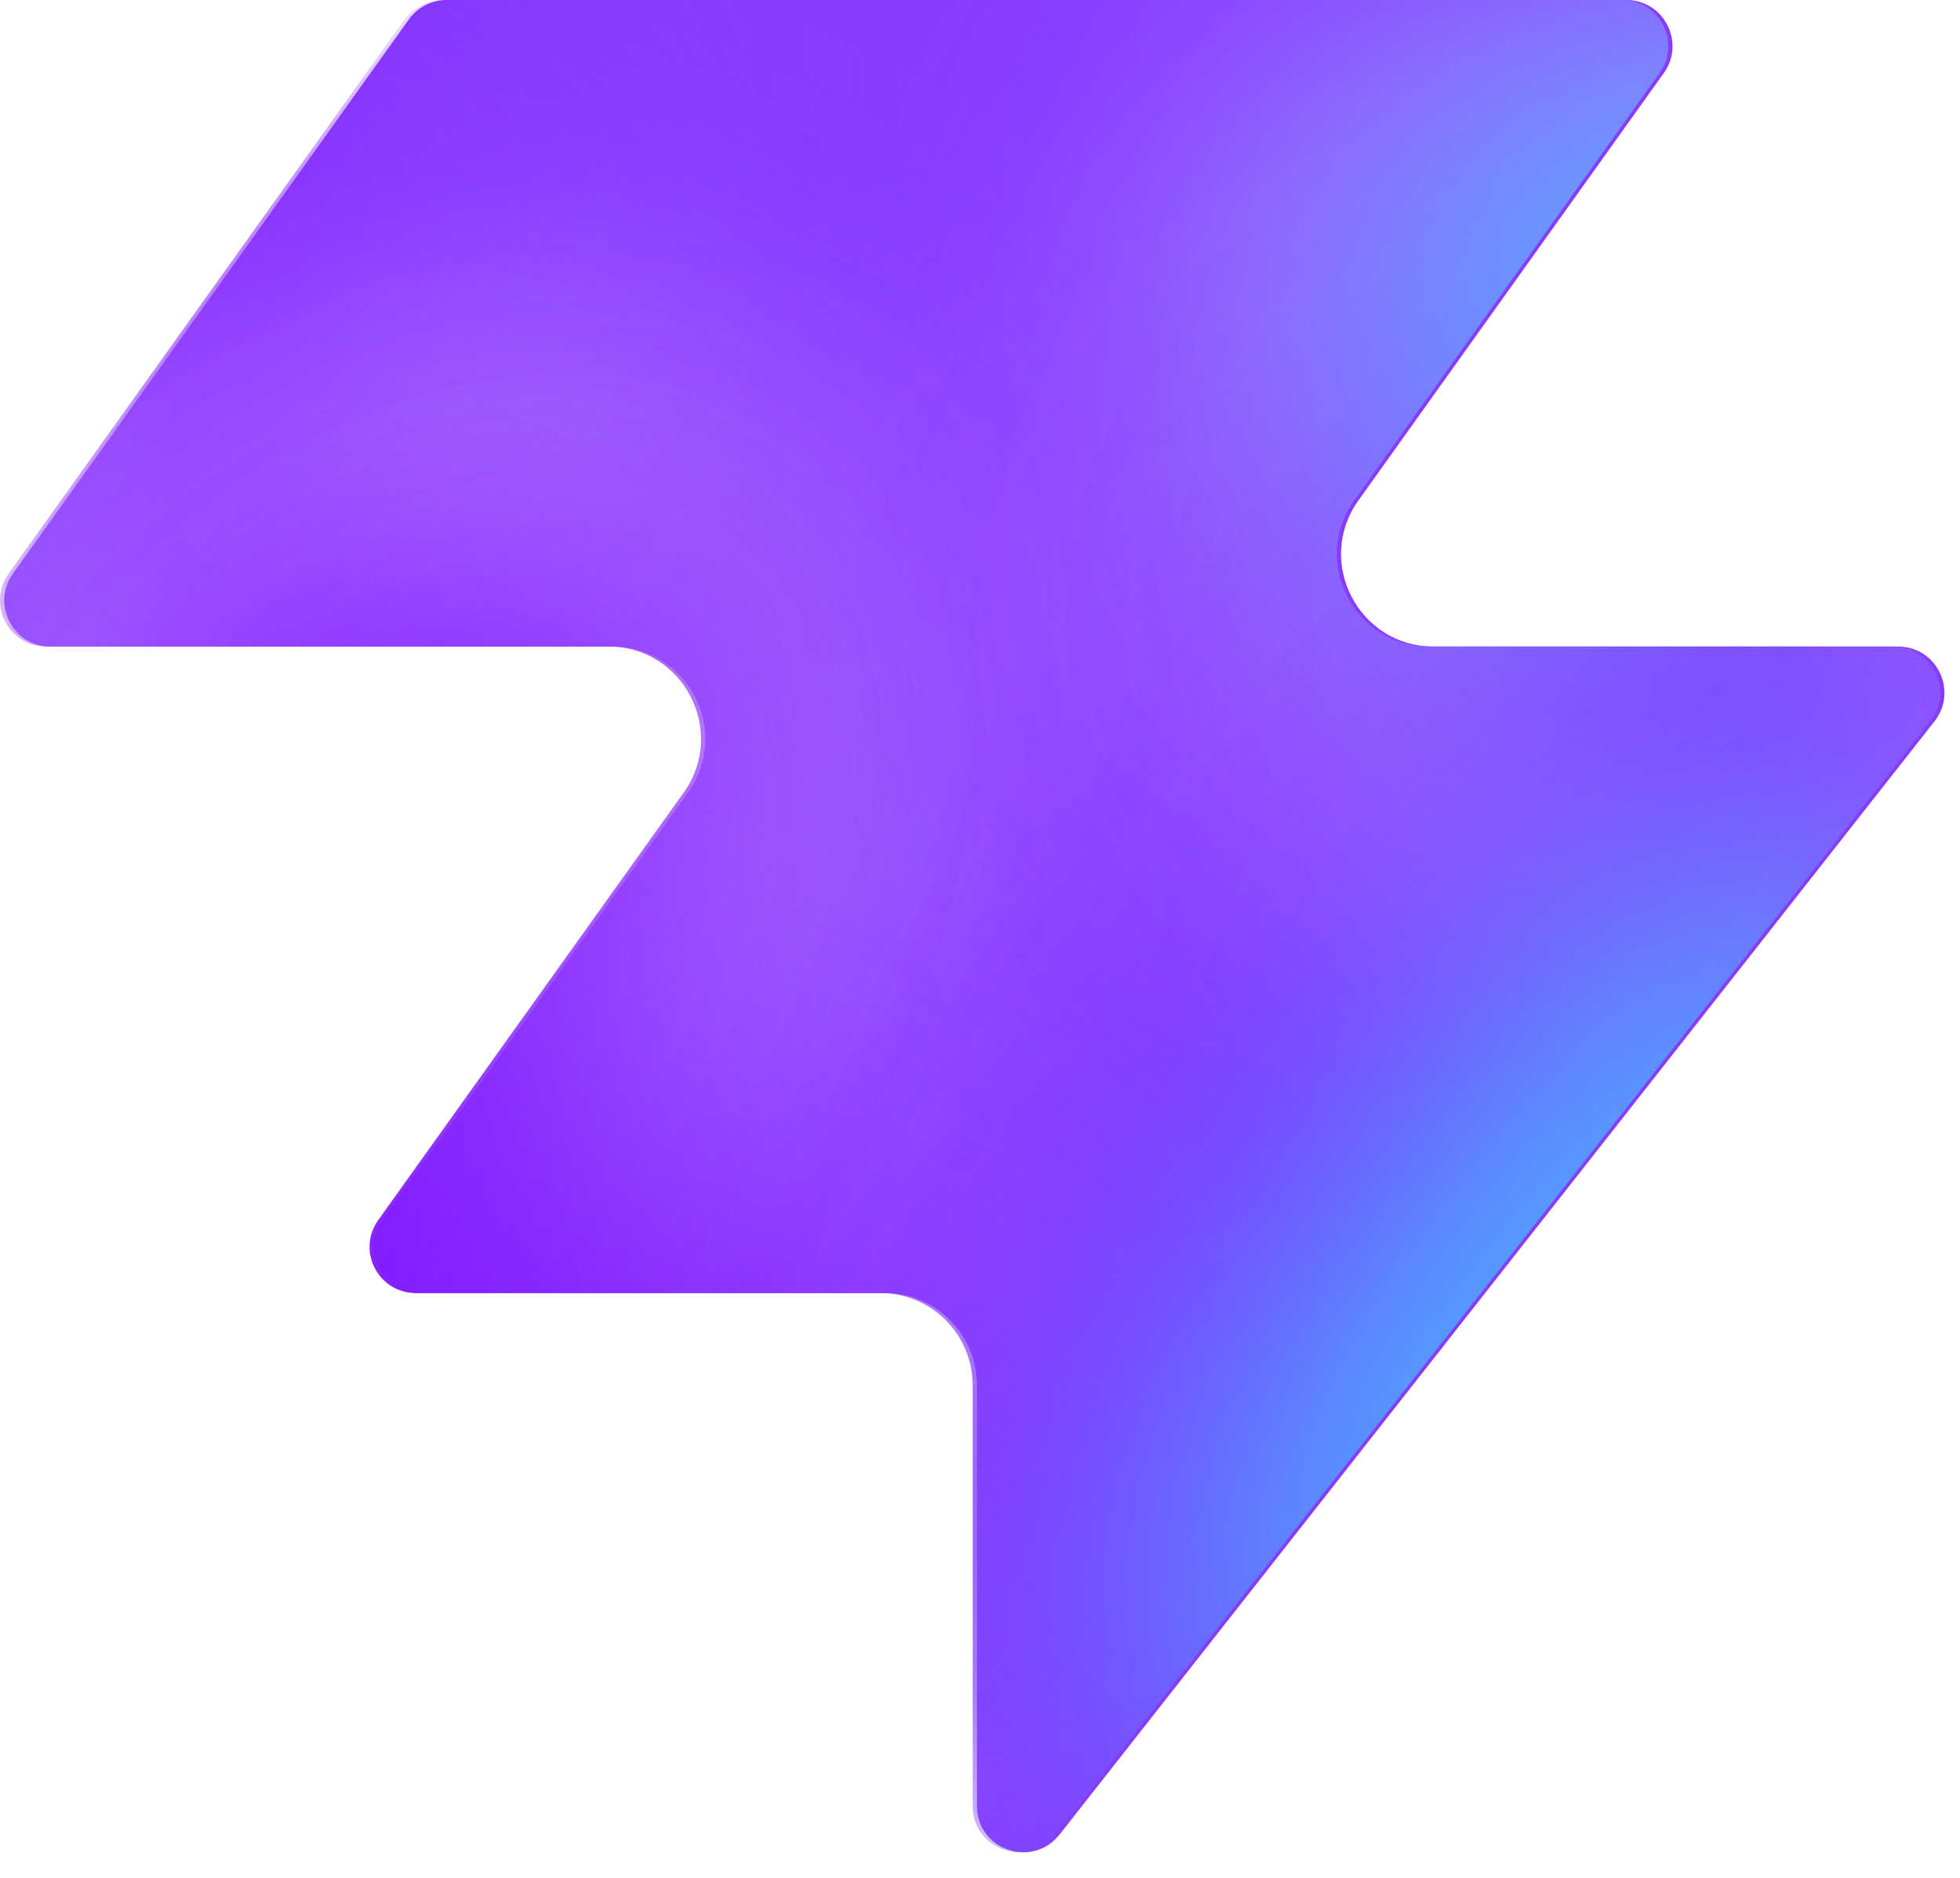
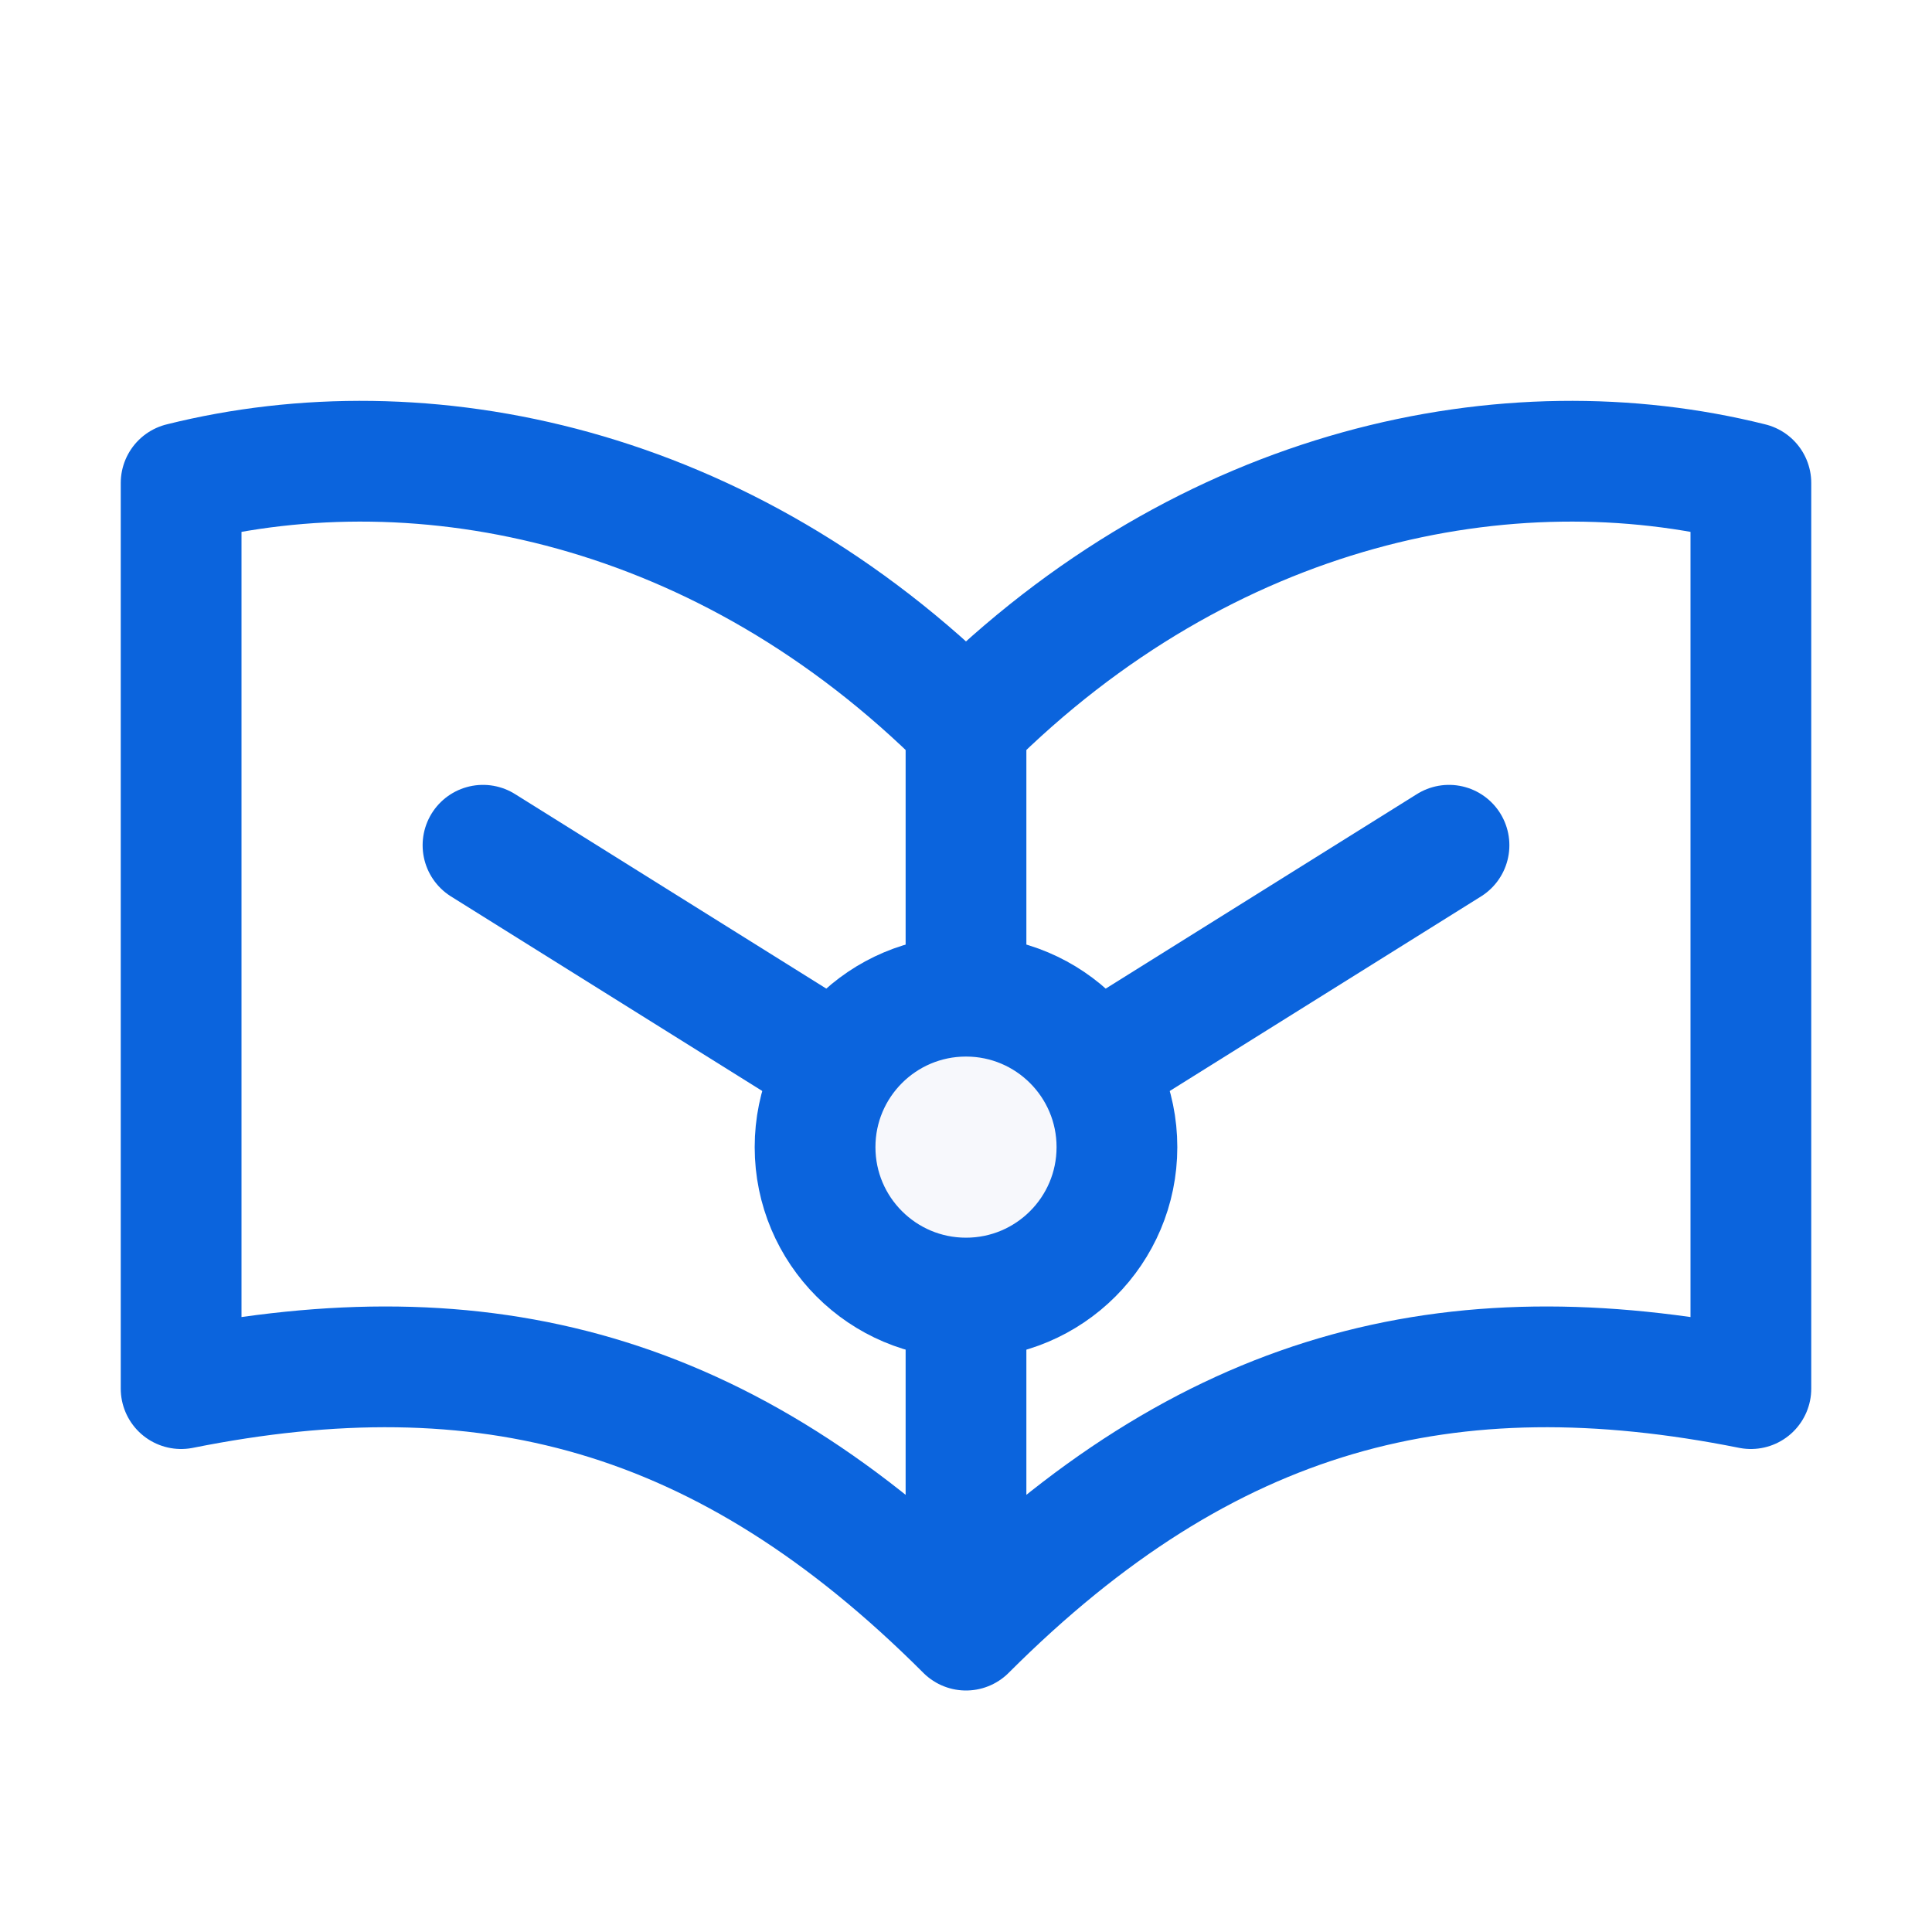
- <svg xmlns="http://www.w3.org/2000/svg" width="48" height="46" fill="none" viewBox="0 0 48 46">
-   <path fill="#863bff" d="M25.946 44.938c-.664.845-2.021.375-2.021-.698V33.937a2.26 2.26 0 0 0-2.262-2.262H10.287c-.92 0-1.456-1.04-.92-1.788l7.48-10.471c1.07-1.497 0-3.578-1.842-3.578H1.237c-.92 0-1.456-1.04-.92-1.788L10.013.474c.214-.297.556-.474.92-.474h28.894c.92 0 1.456 1.04.92 1.788l-7.48 10.471c-1.07 1.498 0 3.579 1.842 3.579h11.377c.943 0 1.473 1.088.89 1.83L25.947 44.94z" style="fill:#863bff;fill:color(display-p3 .525 .23 1);fill-opacity:1" />
-   <mask id="a" width="48" height="46" x="0" y="0" maskUnits="userSpaceOnUse" style="mask-type:alpha">
-     <path fill="#000" d="M25.842 44.938c-.664.844-2.021.375-2.021-.698V33.937a2.26 2.26 0 0 0-2.262-2.262H10.183c-.92 0-1.456-1.04-.92-1.788l7.48-10.471c1.07-1.498 0-3.579-1.842-3.579H1.133c-.92 0-1.456-1.04-.92-1.787L9.91.473c.214-.297.556-.474.92-.474h28.894c.92 0 1.456 1.04.92 1.788l-7.48 10.471c-1.07 1.498 0 3.578 1.842 3.578h11.377c.943 0 1.473 1.088.89 1.832L25.843 44.94z" style="fill:#000;fill-opacity:1" />
-   </mask>
-   <g mask="url(#a)">
-     <g filter="url(#b)">
-       <ellipse cx="5.508" cy="14.704" fill="#ede6ff" rx="5.508" ry="14.704" style="fill:#ede6ff;fill:color(display-p3 .927 .903 1);fill-opacity:1" transform="matrix(.00324 1 1 -.00324 -4.47 31.516)" />
-     </g>
-     <g filter="url(#c)">
-       <ellipse cx="10.399" cy="29.851" fill="#ede6ff" rx="10.399" ry="29.851" style="fill:#ede6ff;fill:color(display-p3 .927 .903 1);fill-opacity:1" transform="matrix(.00324 1 1 -.00324 -39.328 7.883)" />
-     </g>
-     <g filter="url(#d)">
-       <ellipse cx="5.508" cy="30.487" fill="#7e14ff" rx="5.508" ry="30.487" style="fill:#7e14ff;fill:color(display-p3 .492 .077 1);fill-opacity:1" transform="rotate(89.814 -25.913 -14.639)scale(1 -1)" />
-     </g>
-     <g filter="url(#e)">
-       <ellipse cx="5.508" cy="30.599" fill="#7e14ff" rx="5.508" ry="30.599" style="fill:#7e14ff;fill:color(display-p3 .492 .077 1);fill-opacity:1" transform="rotate(89.814 -32.644 -3.334)scale(1 -1)" />
-     </g>
-     <g filter="url(#f)">
-       <ellipse cx="5.508" cy="30.599" fill="#7e14ff" rx="5.508" ry="30.599" style="fill:#7e14ff;fill:color(display-p3 .492 .077 1);fill-opacity:1" transform="matrix(.00324 1 1 -.00324 -34.34 30.47)" />
-     </g>
-     <g filter="url(#g)">
-       <ellipse cx="14.072" cy="22.078" fill="#ede6ff" rx="14.072" ry="22.078" style="fill:#ede6ff;fill:color(display-p3 .927 .903 1);fill-opacity:1" transform="rotate(93.35 24.506 48.493)scale(-1 1)" />
-     </g>
-     <g filter="url(#h)">
-       <ellipse cx="3.47" cy="21.501" fill="#7e14ff" rx="3.47" ry="21.501" style="fill:#7e14ff;fill:color(display-p3 .492 .077 1);fill-opacity:1" transform="rotate(89.009 28.708 47.59)scale(-1 1)" />
-     </g>
-     <g filter="url(#i)">
-       <ellipse cx="3.47" cy="21.501" fill="#7e14ff" rx="3.47" ry="21.501" style="fill:#7e14ff;fill:color(display-p3 .492 .077 1);fill-opacity:1" transform="rotate(89.009 28.708 47.59)scale(-1 1)" />
-     </g>
-     <g filter="url(#j)">
-       <ellipse cx=".387" cy="8.972" fill="#7e14ff" rx="4.407" ry="29.108" style="fill:#7e14ff;fill:color(display-p3 .492 .077 1);fill-opacity:1" transform="rotate(39.51 .387 8.972)" />
-     </g>
-     <g filter="url(#k)">
-       <ellipse cx="47.523" cy="-6.092" fill="#7e14ff" rx="4.407" ry="29.108" style="fill:#7e14ff;fill:color(display-p3 .492 .077 1);fill-opacity:1" transform="rotate(37.892 47.523 -6.092)" />
-     </g>
-     <g filter="url(#l)">
-       <ellipse cx="41.412" cy="6.333" fill="#47bfff" rx="5.971" ry="9.665" style="fill:#47bfff;fill:color(display-p3 .28 .748 1);fill-opacity:1" transform="rotate(37.892 41.412 6.333)" />
-     </g>
-     <g filter="url(#m)">
-       <ellipse cx="-1.879" cy="38.332" fill="#7e14ff" rx="4.407" ry="29.108" style="fill:#7e14ff;fill:color(display-p3 .492 .077 1);fill-opacity:1" transform="rotate(37.892 -1.88 38.332)" />
-     </g>
-     <g filter="url(#n)">
-       <ellipse cx="-1.879" cy="38.332" fill="#7e14ff" rx="4.407" ry="29.108" style="fill:#7e14ff;fill:color(display-p3 .492 .077 1);fill-opacity:1" transform="rotate(37.892 -1.88 38.332)" />
-     </g>
-     <g filter="url(#o)">
-       <ellipse cx="35.651" cy="29.907" fill="#7e14ff" rx="4.407" ry="29.108" style="fill:#7e14ff;fill:color(display-p3 .492 .077 1);fill-opacity:1" transform="rotate(37.892 35.651 29.907)" />
-     </g>
-     <g filter="url(#p)">
-       <ellipse cx="38.418" cy="32.4" fill="#47bfff" rx="5.971" ry="15.297" style="fill:#47bfff;fill:color(display-p3 .28 .748 1);fill-opacity:1" transform="rotate(37.892 38.418 32.4)" />
-     </g>
-   </g>
-   <defs>
-     <filter id="b" width="60.045" height="41.654" x="-19.77" y="16.149" color-interpolation-filters="sRGB" filterUnits="userSpaceOnUse">
-       <feFlood flood-opacity="0" result="BackgroundImageFix" />
-       <feBlend in="SourceGraphic" in2="BackgroundImageFix" result="shape" />
-       <feGaussianBlur result="effect1_foregroundBlur_2002_17158" stdDeviation="7.659" />
-     </filter>
-     <filter id="c" width="90.34" height="51.437" x="-54.613" y="-7.533" color-interpolation-filters="sRGB" filterUnits="userSpaceOnUse">
-       <feFlood flood-opacity="0" result="BackgroundImageFix" />
-       <feBlend in="SourceGraphic" in2="BackgroundImageFix" result="shape" />
-       <feGaussianBlur result="effect1_foregroundBlur_2002_17158" stdDeviation="7.659" />
-     </filter>
-     <filter id="d" width="79.355" height="29.4" x="-49.64" y="2.03" color-interpolation-filters="sRGB" filterUnits="userSpaceOnUse">
-       <feFlood flood-opacity="0" result="BackgroundImageFix" />
-       <feBlend in="SourceGraphic" in2="BackgroundImageFix" result="shape" />
-       <feGaussianBlur result="effect1_foregroundBlur_2002_17158" stdDeviation="4.596" />
-     </filter>
-     <filter id="e" width="79.579" height="29.4" x="-45.045" y="20.029" color-interpolation-filters="sRGB" filterUnits="userSpaceOnUse">
-       <feFlood flood-opacity="0" result="BackgroundImageFix" />
-       <feBlend in="SourceGraphic" in2="BackgroundImageFix" result="shape" />
-       <feGaussianBlur result="effect1_foregroundBlur_2002_17158" stdDeviation="4.596" />
-     </filter>
-     <filter id="f" width="79.579" height="29.4" x="-43.513" y="21.178" color-interpolation-filters="sRGB" filterUnits="userSpaceOnUse">
-       <feFlood flood-opacity="0" result="BackgroundImageFix" />
-       <feBlend in="SourceGraphic" in2="BackgroundImageFix" result="shape" />
-       <feGaussianBlur result="effect1_foregroundBlur_2002_17158" stdDeviation="4.596" />
-     </filter>
-     <filter id="g" width="74.749" height="58.852" x="15.756" y="-17.901" color-interpolation-filters="sRGB" filterUnits="userSpaceOnUse">
-       <feFlood flood-opacity="0" result="BackgroundImageFix" />
-       <feBlend in="SourceGraphic" in2="BackgroundImageFix" result="shape" />
-       <feGaussianBlur result="effect1_foregroundBlur_2002_17158" stdDeviation="7.659" />
-     </filter>
-     <filter id="h" width="61.377" height="25.362" x="23.548" y="2.284" color-interpolation-filters="sRGB" filterUnits="userSpaceOnUse">
-       <feFlood flood-opacity="0" result="BackgroundImageFix" />
-       <feBlend in="SourceGraphic" in2="BackgroundImageFix" result="shape" />
-       <feGaussianBlur result="effect1_foregroundBlur_2002_17158" stdDeviation="4.596" />
-     </filter>
-     <filter id="i" width="61.377" height="25.362" x="23.548" y="2.284" color-interpolation-filters="sRGB" filterUnits="userSpaceOnUse">
-       <feFlood flood-opacity="0" result="BackgroundImageFix" />
-       <feBlend in="SourceGraphic" in2="BackgroundImageFix" result="shape" />
-       <feGaussianBlur result="effect1_foregroundBlur_2002_17158" stdDeviation="4.596" />
-     </filter>
-     <filter id="j" width="56.045" height="63.649" x="-27.636" y="-22.853" color-interpolation-filters="sRGB" filterUnits="userSpaceOnUse">
-       <feFlood flood-opacity="0" result="BackgroundImageFix" />
-       <feBlend in="SourceGraphic" in2="BackgroundImageFix" result="shape" />
-       <feGaussianBlur result="effect1_foregroundBlur_2002_17158" stdDeviation="4.596" />
-     </filter>
-     <filter id="k" width="54.814" height="64.646" x="20.116" y="-38.415" color-interpolation-filters="sRGB" filterUnits="userSpaceOnUse">
-       <feFlood flood-opacity="0" result="BackgroundImageFix" />
-       <feBlend in="SourceGraphic" in2="BackgroundImageFix" result="shape" />
-       <feGaussianBlur result="effect1_foregroundBlur_2002_17158" stdDeviation="4.596" />
-     </filter>
-     <filter id="l" width="33.541" height="35.313" x="24.641" y="-11.323" color-interpolation-filters="sRGB" filterUnits="userSpaceOnUse">
-       <feFlood flood-opacity="0" result="BackgroundImageFix" />
-       <feBlend in="SourceGraphic" in2="BackgroundImageFix" result="shape" />
-       <feGaussianBlur result="effect1_foregroundBlur_2002_17158" stdDeviation="4.596" />
-     </filter>
-     <filter id="m" width="54.814" height="64.646" x="-29.286" y="6.009" color-interpolation-filters="sRGB" filterUnits="userSpaceOnUse">
-       <feFlood flood-opacity="0" result="BackgroundImageFix" />
-       <feBlend in="SourceGraphic" in2="BackgroundImageFix" result="shape" />
-       <feGaussianBlur result="effect1_foregroundBlur_2002_17158" stdDeviation="4.596" />
-     </filter>
-     <filter id="n" width="54.814" height="64.646" x="-29.286" y="6.009" color-interpolation-filters="sRGB" filterUnits="userSpaceOnUse">
-       <feFlood flood-opacity="0" result="BackgroundImageFix" />
-       <feBlend in="SourceGraphic" in2="BackgroundImageFix" result="shape" />
-       <feGaussianBlur result="effect1_foregroundBlur_2002_17158" stdDeviation="4.596" />
-     </filter>
-     <filter id="o" width="54.814" height="64.646" x="8.244" y="-2.416" color-interpolation-filters="sRGB" filterUnits="userSpaceOnUse">
-       <feFlood flood-opacity="0" result="BackgroundImageFix" />
-       <feBlend in="SourceGraphic" in2="BackgroundImageFix" result="shape" />
-       <feGaussianBlur result="effect1_foregroundBlur_2002_17158" stdDeviation="4.596" />
-     </filter>
-     <filter id="p" width="39.409" height="43.623" x="18.713" y="10.588" color-interpolation-filters="sRGB" filterUnits="userSpaceOnUse">
-       <feFlood flood-opacity="0" result="BackgroundImageFix" />
-       <feBlend in="SourceGraphic" in2="BackgroundImageFix" result="shape" />
-       <feGaussianBlur result="effect1_foregroundBlur_2002_17158" stdDeviation="4.596" />
-     </filter>
-   </defs>
+ <svg xmlns="http://www.w3.org/2000/svg" viewBox="0 0 32 32" fill="none" stroke="#0b64dd" stroke-width="2" stroke-linecap="round" stroke-linejoin="round">
+   <style>@media(prefers-color-scheme:dark){svg{stroke:#5aa5f0}}</style>
+   <path d="M16 27V12M16 12C12 8 7 7 3 8v15c5-1 9 0 13 4 4-4 8-5 13-4V8c-4-1-9 0-13 4Z" />
+   <path d="m8 14 8 5 8-5" />
+   <circle cx="16" cy="19" r="2.5" fill="#f7f8fc" />
</svg>
